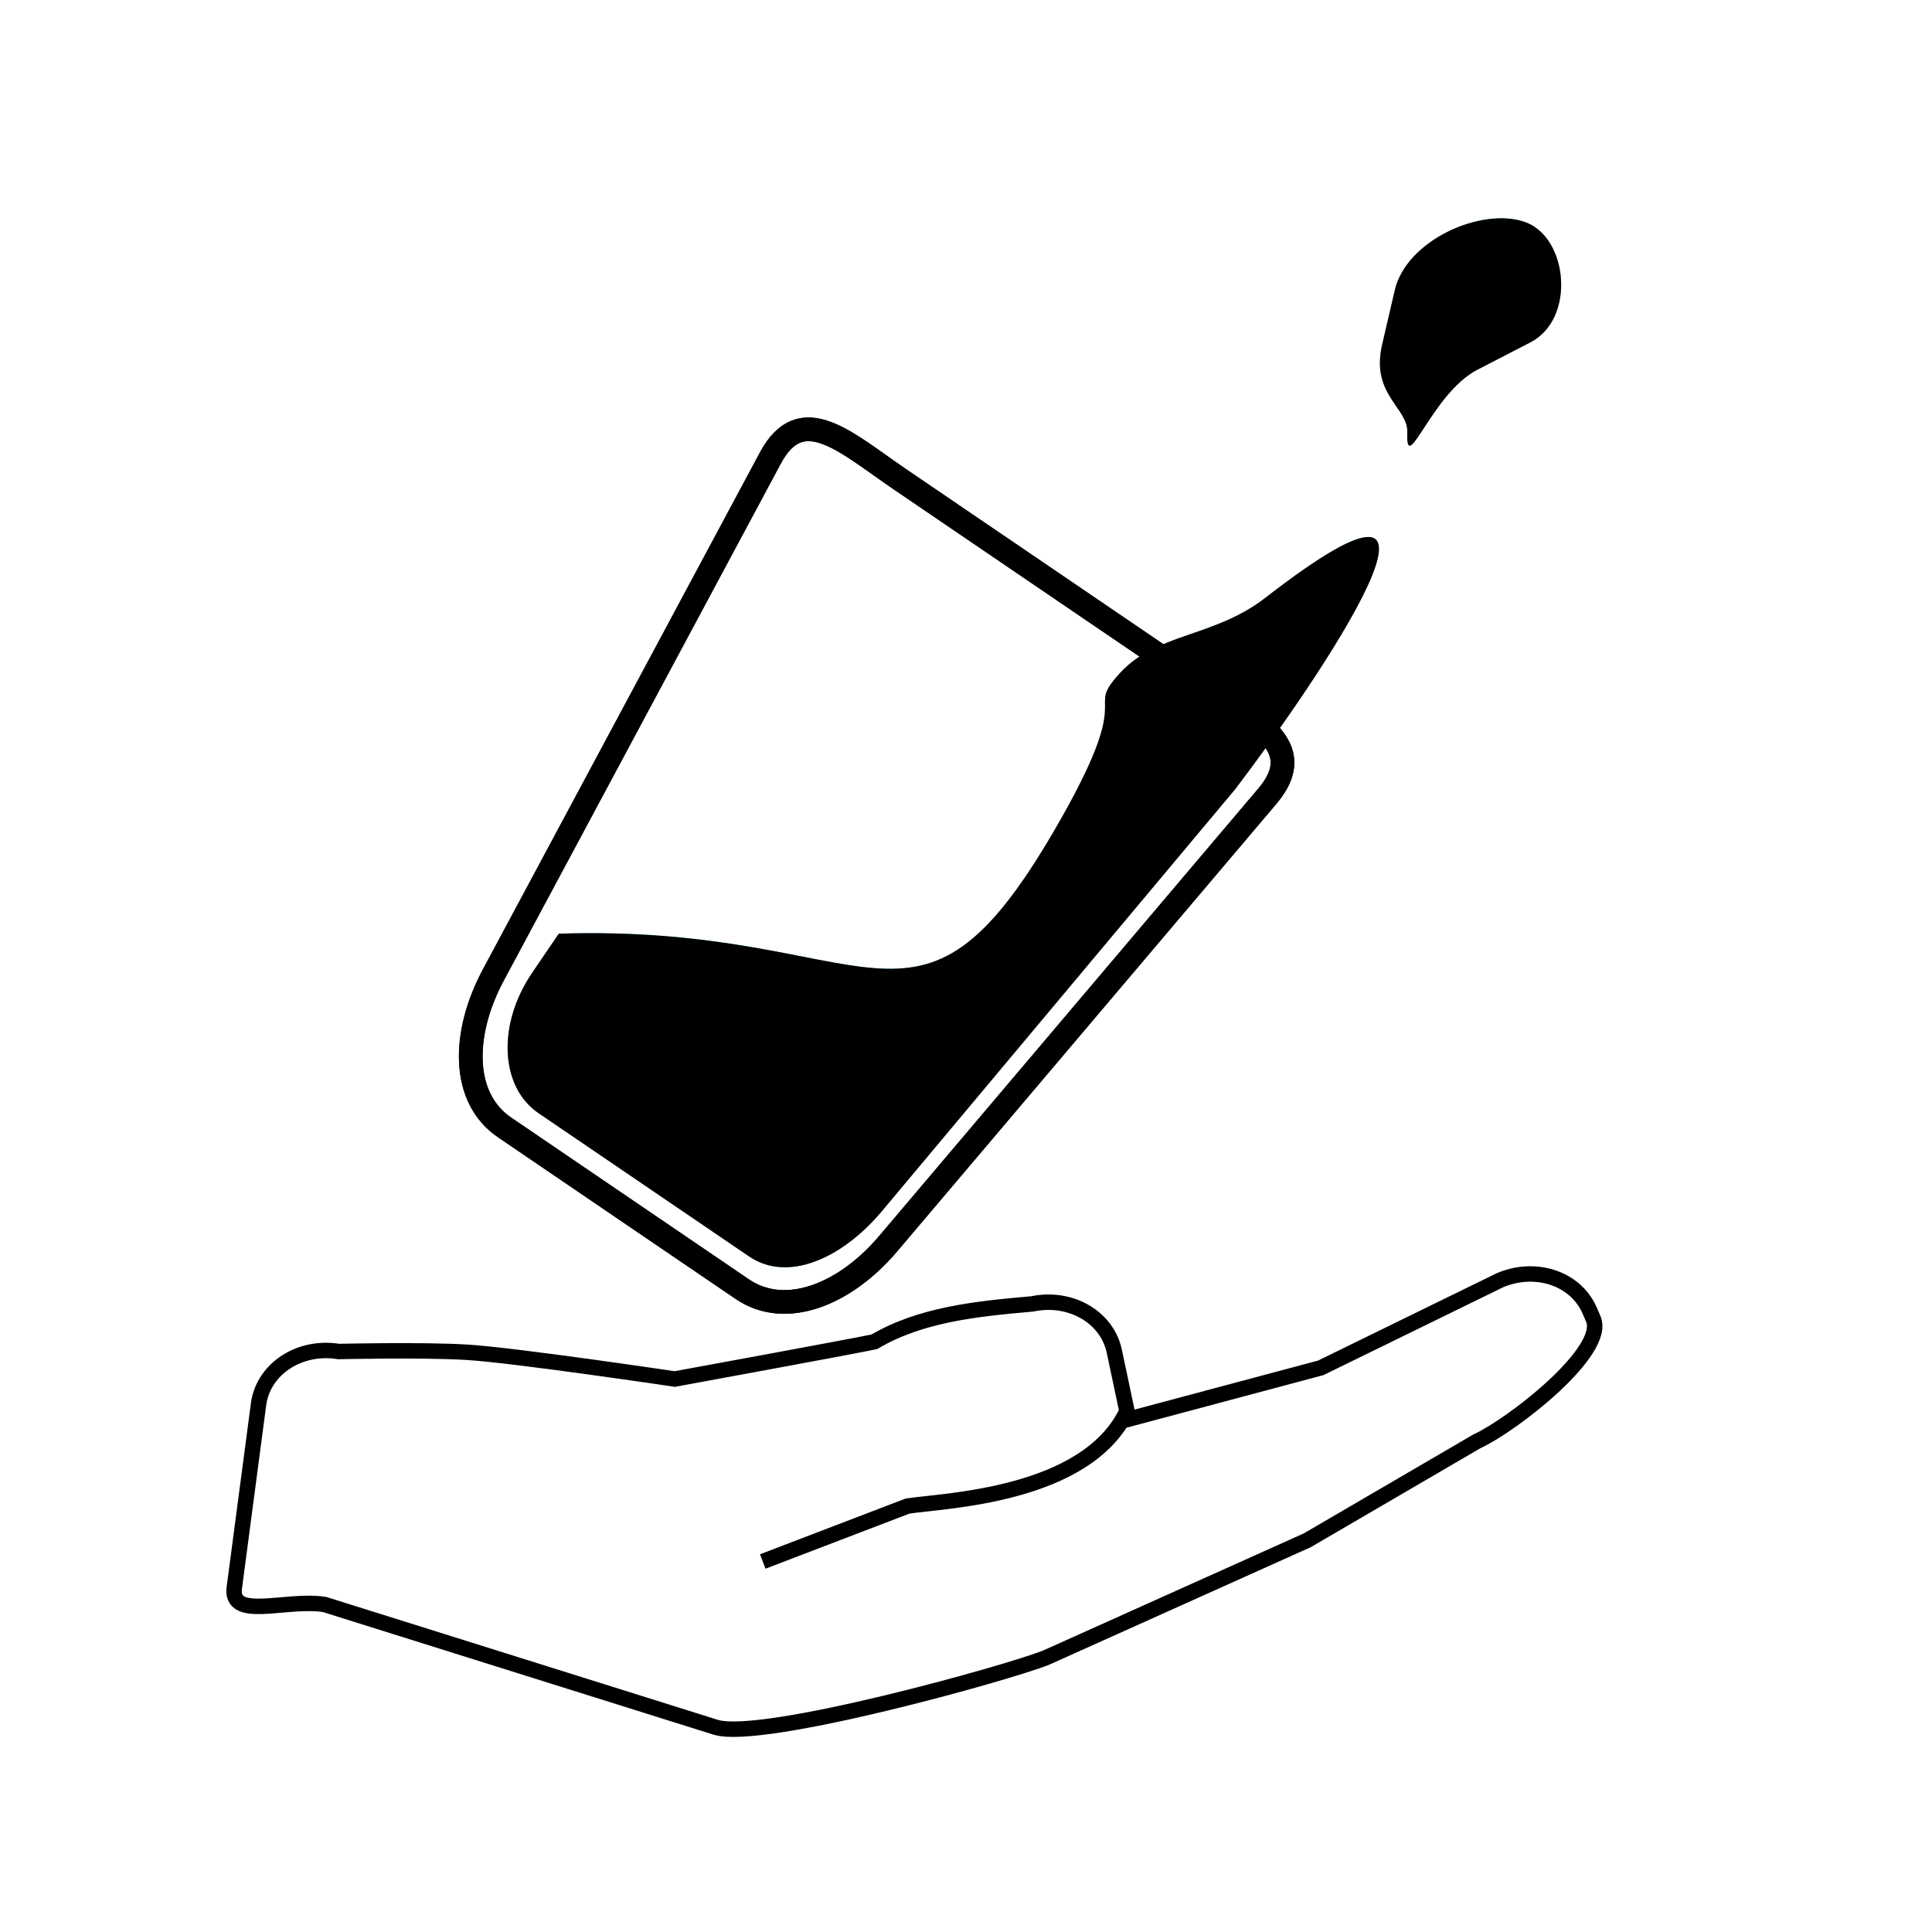
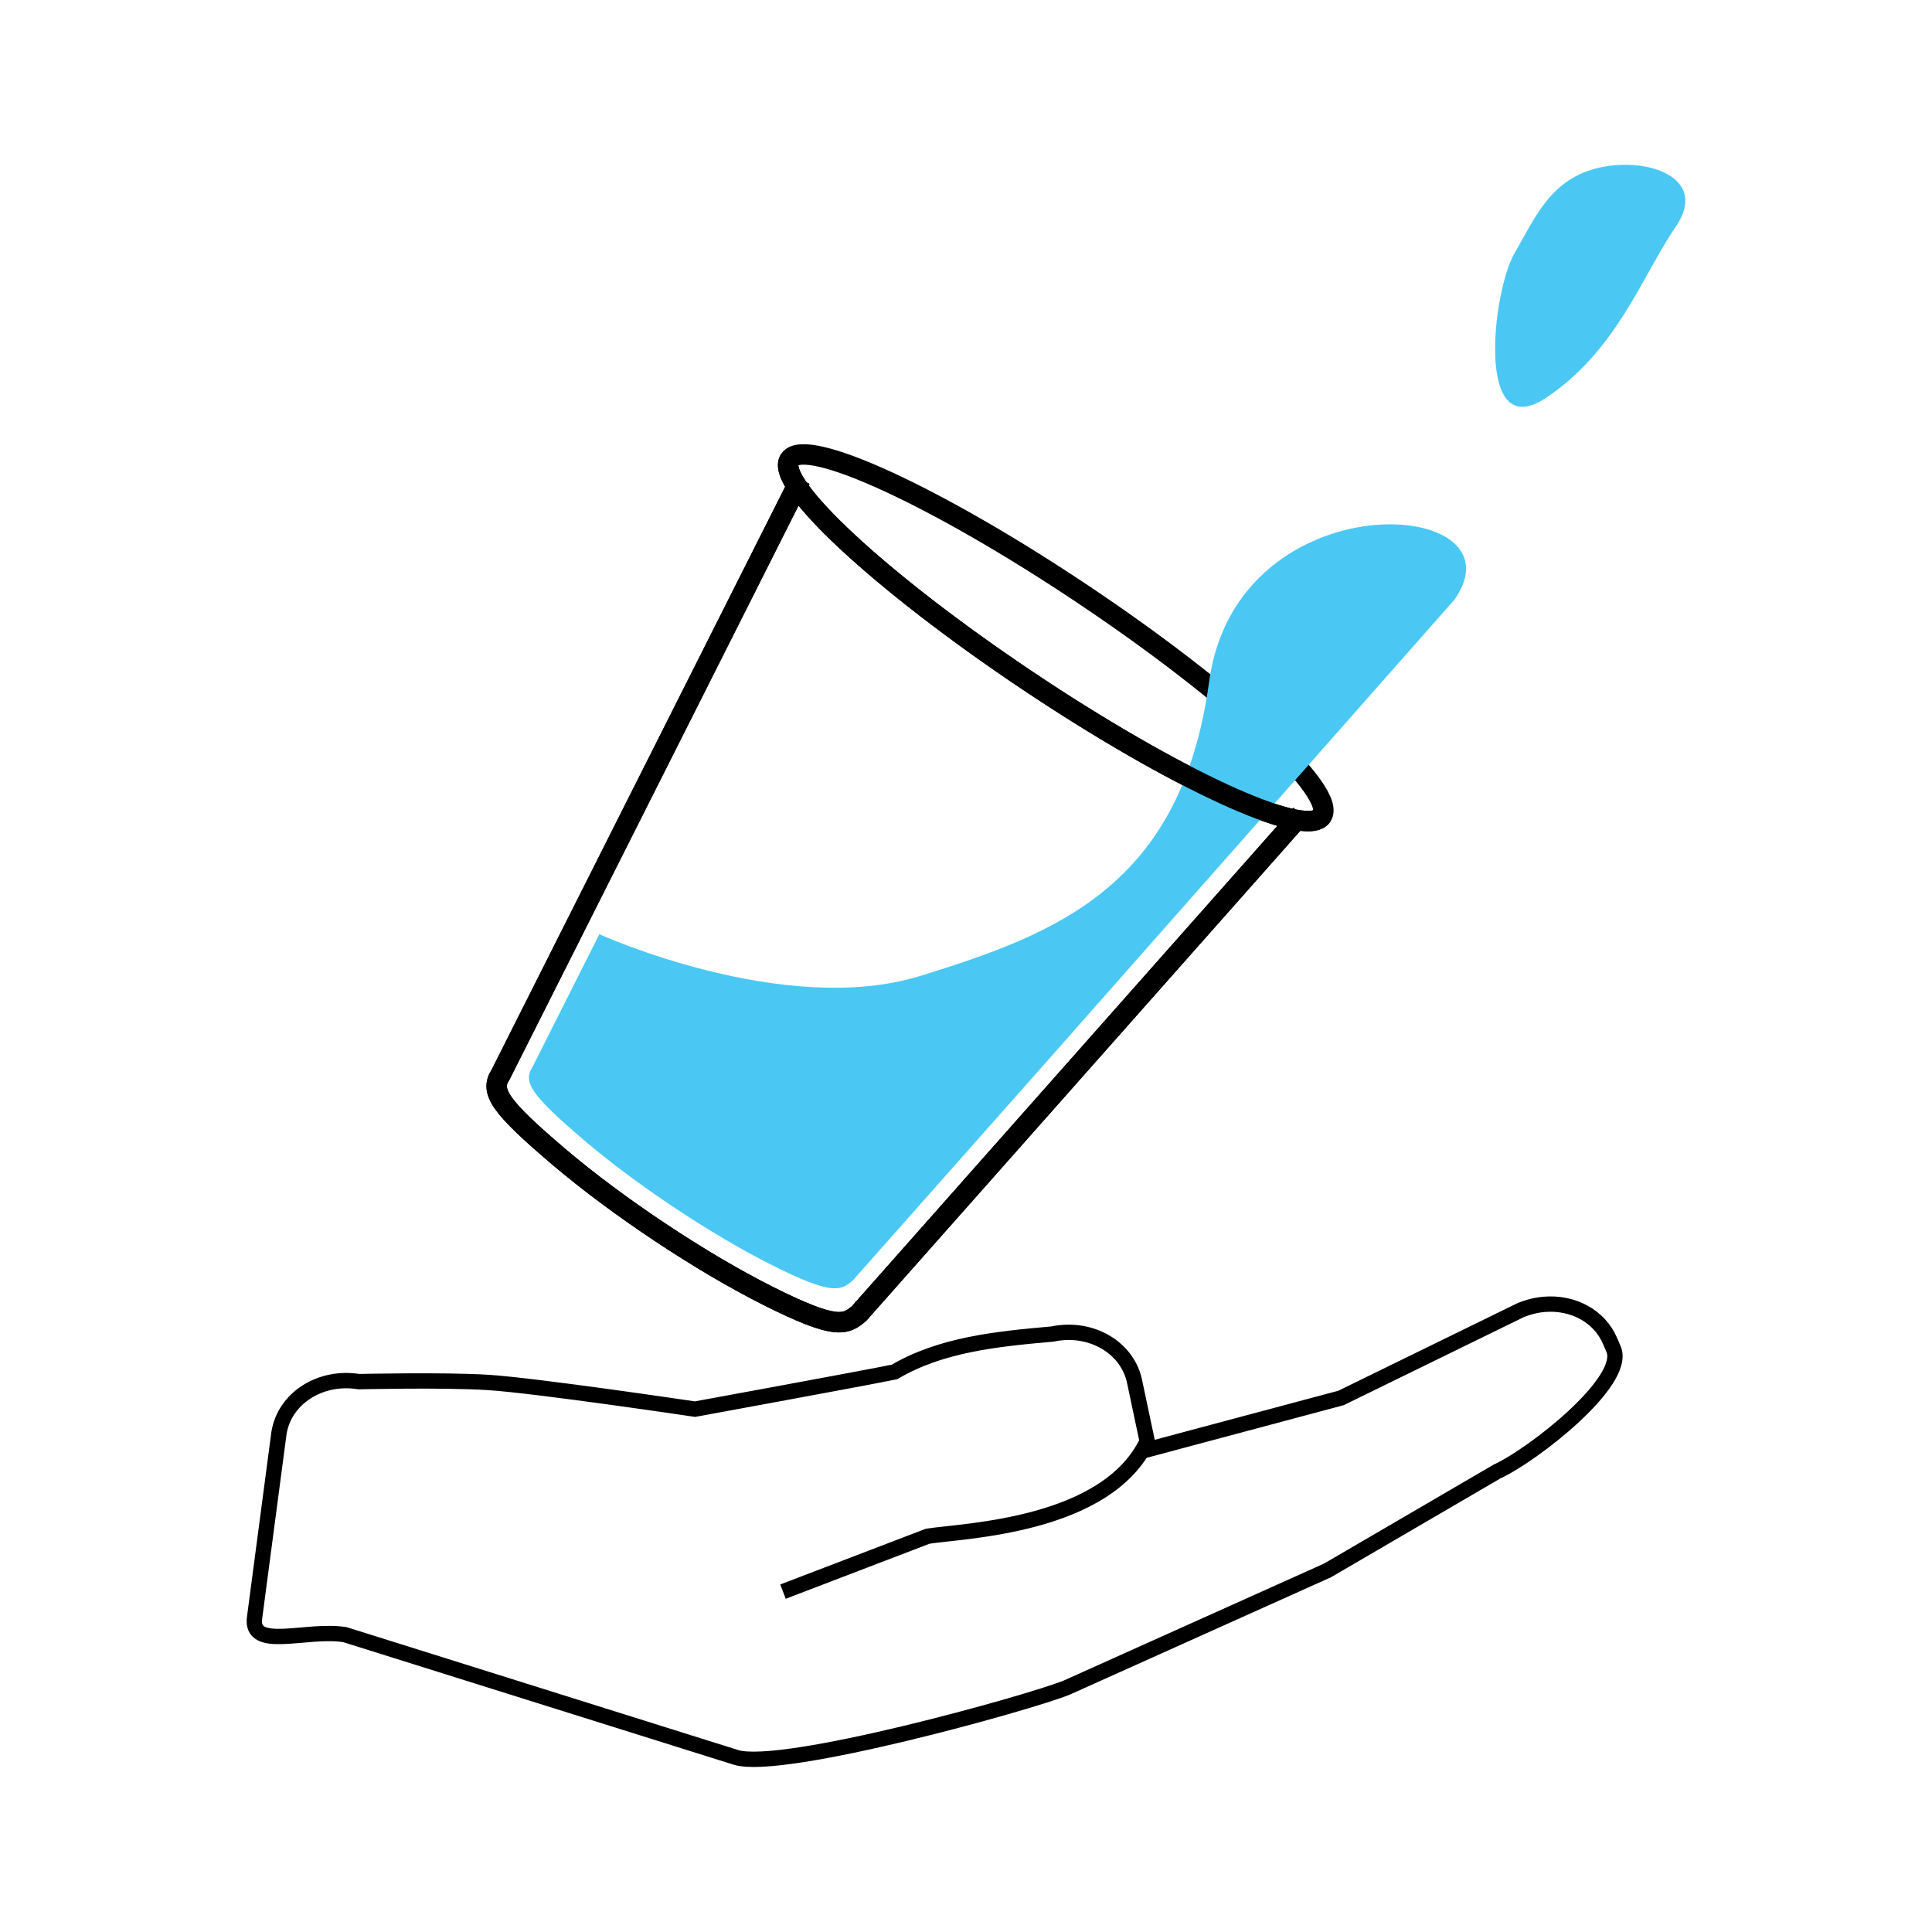
<svg xmlns="http://www.w3.org/2000/svg" width="200mm" height="200mm" viewBox="0 0 200 200" version="1.1" id="svg84811">
  <defs id="defs84808" />
-   <g id="layer1" style="display:inline">
+   <g id="layer1" style="display:none">
    <g id="g89322" transform="matrix(0.8980289,0,0,0.8980289,22.59598,-52.54658)" style="display:inline">
      <g id="g89318" transform="rotate(34.23027,77.39689,154.9931)">
-         <path id="path89314" style="opacity:1;fill:#4ac8f3;fill-opacity:1;stroke:none;stroke-width:2.489;stroke-dasharray:none" d="m 92.658,143.613 c -1.377,-19.419 -4.894,-12.752 -3.934,-19.222 0.921,-6.207 6.673,-9.471 8.969,-16.552 10.376,-31.99 10.374,4.511 9.536,20.194 l -6.309,63.109 c -0.712,7.125 -4.331,12.947 -9.712,12.947 H 61.843 c -5.38,0 -9.712,-5.773 -9.712,-12.947 l 1e-6,-5.472 c 29.637,-21.6 42.794,-10.067 40.526,-42.056 z" />
-         <path id="path89316" style="opacity:1;fill:none;stroke:#000000;stroke-width:2.729;stroke-dasharray:none" d="m 55.246,120.239 h 41.706 c 7.641,0 14.598,-1.214 13.793,6.385 l -7.119,67.231 c -0.804,7.591 -4.888,13.793 -10.959,13.793 H 59.531 c -6.071,0 -10.154,-6.193 -10.959,-13.793 l -7.119,-67.231 c -0.805,-7.599 6.152,-6.385 13.793,-6.385 z" />
+         <path id="path89314" style="opacity:1;fill:#4ac8f3;fill-opacity:1;stroke:none;stroke-width:2.489;stroke-dasharray:none" d="m 92.658,143.613 c -1.377,-19.419 -4.894,-12.752 -3.934,-19.222 0.921,-6.207 6.673,-9.471 8.969,-16.552 10.376,-31.99 10.374,4.511 9.536,20.194 l -6.997,62.978 c -0.791,7.117 -0.115,8.191 -5.209,9.92 -4.722,1.603 -19.987,3.315 -36.308,1.05 -5.329,-0.74 -4.93,-2.966 -5.458,-10.121 l -0.533,-7.228 c 29.637,-21.6 42.203,-9.03 39.935,-41.019 z" />
+         <path id="path89316" style="display:none;opacity:1;fill:none;stroke:#000000;stroke-width:2.784;stroke-dasharray:none" d="m 55.246,120.239 h 41.706 c 7.641,0 14.598,-1.214 13.793,6.385 l -7.119,67.231 c -0.804,7.591 -4.888,13.793 -10.959,13.793 H 59.531 c -6.071,0 -10.154,-6.193 -10.959,-13.793 l -7.119,-67.231 c -0.805,-7.599 6.152,-6.385 13.793,-6.385 z" />
      </g>
      <path id="path89320" style="opacity:1;fill:#4ac8f3;fill-opacity:1;stroke-width:2.729" transform="rotate(18.99254)" d="m 169.759,30.506 c 5.3,0 9.241,8.624 5.155,12.902 l -4.766,4.99 c -4.086,4.278 -3.75,14.513 -5.287,9.441 -0.823,-2.717 -5.418,-2.718 -6.028,-8.602 l -0.665,-6.415 c -0.61,-5.884 6.291,-12.316 11.59,-12.316 z" />
    </g>
  </g>
-   <g id="layer2" style="display:inline">
+   <g id="layer2" style="display:none">
    <g id="g89294" transform="matrix(0.8980289,0,0,0.8980289,22.59598,-52.54658)" style="display:inline">
      <g id="g86963" transform="rotate(34.23027,77.39689,154.9931)">
-         <path id="path86904" style="opacity:1;fill:#000000;fill-opacity:1;stroke:none;stroke-width:2.489;stroke-dasharray:none" d="m 92.658,143.613 c -1.377,-19.419 -4.894,-12.752 -3.934,-19.222 0.921,-6.207 6.673,-9.471 8.969,-16.552 10.376,-31.99 10.374,4.511 9.536,20.194 l -6.309,63.109 c -0.712,7.125 -4.331,12.947 -9.712,12.947 H 61.843 c -5.38,0 -9.712,-5.773 -9.712,-12.947 l 1e-6,-5.472 c 29.637,-21.6 42.794,-10.067 40.526,-42.056 z" />
-         <path id="rect84815" style="opacity:1;fill:none;stroke:#000000;stroke-width:2.729;stroke-dasharray:none" d="m 55.246,120.239 h 41.706 c 7.641,0 14.598,-1.214 13.793,6.385 l -7.119,67.231 c -0.804,7.591 -4.888,13.793 -10.959,13.793 H 59.531 c -6.071,0 -10.154,-6.193 -10.959,-13.793 l -7.119,-67.231 c -0.805,-7.599 6.152,-6.385 13.793,-6.385 z" />
+         <path id="path86904" style="display:inline;opacity:1;fill:#000000;fill-opacity:1;stroke:none;stroke-width:2.489;stroke-dasharray:none" d="m 92.658,143.613 c -1.377,-19.419 -4.894,-12.752 -3.934,-19.222 0.921,-6.207 6.673,-9.471 8.969,-16.552 10.376,-31.99 10.374,4.511 9.536,20.194 l -6.309,63.109 c -0.712,7.125 -4.331,12.947 -9.712,12.947 H 61.843 c -5.38,0 -9.712,-5.773 -9.712,-12.947 l 1e-6,-5.472 c 29.637,-21.6 42.794,-10.067 40.526,-42.056 z" />
+         <path id="rect84815" style="display:none;opacity:1;fill:none;stroke:#000000;stroke-width:2.729;stroke-dasharray:none" d="m 55.246,120.239 h 41.706 c 7.641,0 14.598,-1.214 13.793,6.385 l -7.119,67.231 c -0.804,7.591 -4.888,13.793 -10.959,13.793 H 59.531 c -6.071,0 -10.154,-6.193 -10.959,-13.793 l -7.119,-67.231 c -0.805,-7.599 6.152,-6.385 13.793,-6.385 z" />
      </g>
      <path id="rect87082" style="display:inline;opacity:1;stroke-width:2.729" transform="rotate(18.99254)" d="m 169.759,30.506 c 5.3,0 9.241,8.624 5.155,12.902 l -4.766,4.99 c -4.086,4.278 -3.75,14.513 -5.287,9.441 -0.823,-2.717 -5.418,-2.718 -6.028,-8.602 l -0.665,-6.415 c -0.61,-5.884 6.291,-12.316 11.59,-12.316 z" />
    </g>
  </g>
-   <g id="layer3">
-     <path id="rect97583" style="display:inline;opacity:1;fill:none;fill-opacity:1;stroke:#000000;stroke-width:1.598;stroke-dasharray:none;stroke-opacity:1" d="m 78.96,161.645 14.978,-5.733 c 3.636,-0.583 18.525,-0.971 22.724,-9.838 l -1.308,-6.187 c -0.682,-3.224 -3.869,-5.323 -7.416,-5.063 -0.367,0.027 -0.738,0.079 -1.11,0.158 -5.787,0.509 -11.538,1.1 -16.317,3.919 -2.499,0.529 -20.659,3.855 -20.659,3.855 0,0 -16.607,-2.472 -21.49,-2.769 -4.62,-0.281 -13.301,-0.079 -13.301,-0.079 -4.007,-0.646 -7.698,1.724 -8.277,5.314 l -2.514,19.034 c -0.578,3.59 5.336,1.198 9.343,1.844 l 40.471,12.703 c 4.743,1.489 30.41,-5.654 34.25,-7.223 l 26.995,-12.13 17.556,-10.242 c 3.689,-1.692 13.485,-9.316 12.057,-12.66 l -0.366,-0.855 c -1.116,-2.612 -3.896,-4.043 -6.838,-3.784 -0.824,0.072 -1.66,0.277 -2.477,0.626 l -18.537,9.064 -19.795,5.288 c -0.021,-0.205 -0.053,-0.411 -0.096,-0.616" />
+   <g id="layer6" transform="translate(-2.137647,3.118695)">
+     <g id="layer4">
+       <path id="path97644" style="display:inline;opacity:1;fill:none;fill-opacity:1;stroke:#000000;stroke-width:2.117;stroke-dasharray:none" d="M 136.825,81.201 91.095,132.826 c -1.427,1.264 -2.472,1.705 -9.414,-1.778 -6.942,-3.483 -15.622,-9.253 -21.708,-14.43 -6.085,-5.177 -7.159,-6.76 -6.02,-8.481 L 84.99,46.496 M 138.974,81.357 C 137.342,83.792 123.688,77.505 108.476,67.313 93.264,57.121 82.255,46.885 83.887,44.449 c 1.632,-2.436 15.286,3.852 30.498,14.044 15.212,10.192 26.221,20.428 24.589,22.864 z" />
+     </g>
+     <g id="layer5">
+       <path id="path97680" style="display:inline;opacity:1;fill:#4ac8f3;fill-opacity:1;stroke:none;stroke-width:2.234" d="m 127.302,67.466 c 2.88,-21.172 32.997,-19.159 25.371,-8.473 l -41.814,47.367 -5.107,5.765 -5.107,5.765 -5.107,5.765 -5.107,5.765 c -1.275,1.129 -2.209,1.523 -8.411,-1.589 -6.202,-3.112 -13.957,-8.267 -19.394,-12.892 -5.437,-4.625 -6.396,-6.039 -5.378,-7.577 l 6.932,-13.768 c 0,0 19.137,8.677 33.243,4.31 14.106,-4.368 27,-9.267 29.88,-30.44 z" />
+       <path style="opacity:1;fill:#4ac8f3;fill-opacity:1;stroke:none;stroke-width:2.5;stroke-dasharray:none;stroke-opacity:1" d="m 162.172,38.07 c 7.365,-4.898 9.989,-12.701 13.442,-17.725 3.452,-5.024 -2.831,-7.246 -7.868,-6.119 -5.037,1.127 -6.595,5.008 -8.846,8.91 -2.25,3.902 -4.092,19.831 3.273,14.934 z" id="path97683" />
+     </g>
+     <g id="g97898">
+       <path id="path97896" style="display:inline;opacity:1;fill:none;fill-opacity:1;stroke:#000000;stroke-width:2.117;stroke-dasharray:none" d="M 136.825,81.201 91.095,132.826 c -1.427,1.264 -2.472,1.705 -9.414,-1.778 -6.942,-3.483 -15.622,-9.253 -21.708,-14.43 -6.085,-5.177 -7.159,-6.76 -6.02,-8.481 L 84.99,46.496 M 138.974,81.357 C 137.342,83.792 123.688,77.505 108.476,67.313 93.264,57.121 82.255,46.885 83.887,44.449" />
+     </g>
+     <g id="layer3">
+       <path id="rect97583" style="display:inline;opacity:1;fill:none;fill-opacity:1;stroke:#000000;stroke-width:1.587;stroke-dasharray:none;stroke-opacity:1" d="m 83.193,161.645 14.978,-5.733 c 3.636,-0.583 18.525,-0.971 22.724,-9.838 l -1.308,-6.187 c -0.682,-3.224 -3.869,-5.323 -7.416,-5.063 -0.367,0.027 -0.738,0.079 -1.11,0.158 -5.787,0.509 -11.538,1.1 -16.317,3.919 -2.499,0.529 -20.659,3.855 -20.659,3.855 0,0 -16.607,-2.472 -21.49,-2.769 -4.62,-0.281 -13.301,-0.079 -13.301,-0.079 -4.007,-0.646 -7.698,1.724 -8.277,5.314 l -2.514,19.034 c -0.578,3.59 5.336,1.198 9.343,1.844 l 40.471,12.703 c 4.743,1.489 30.41,-5.654 34.25,-7.223 l 26.995,-12.13 17.556,-10.242 c 3.689,-1.692 13.485,-9.316 12.057,-12.66 l -0.366,-0.855 c -1.116,-2.612 -3.896,-4.043 -6.838,-3.784 -0.824,0.072 -1.66,0.277 -2.477,0.626 l -18.537,9.064 -19.795,5.288 c -0.021,-0.205 -0.053,-0.411 -0.096,-0.616" />
+     </g>
  </g>
</svg>
